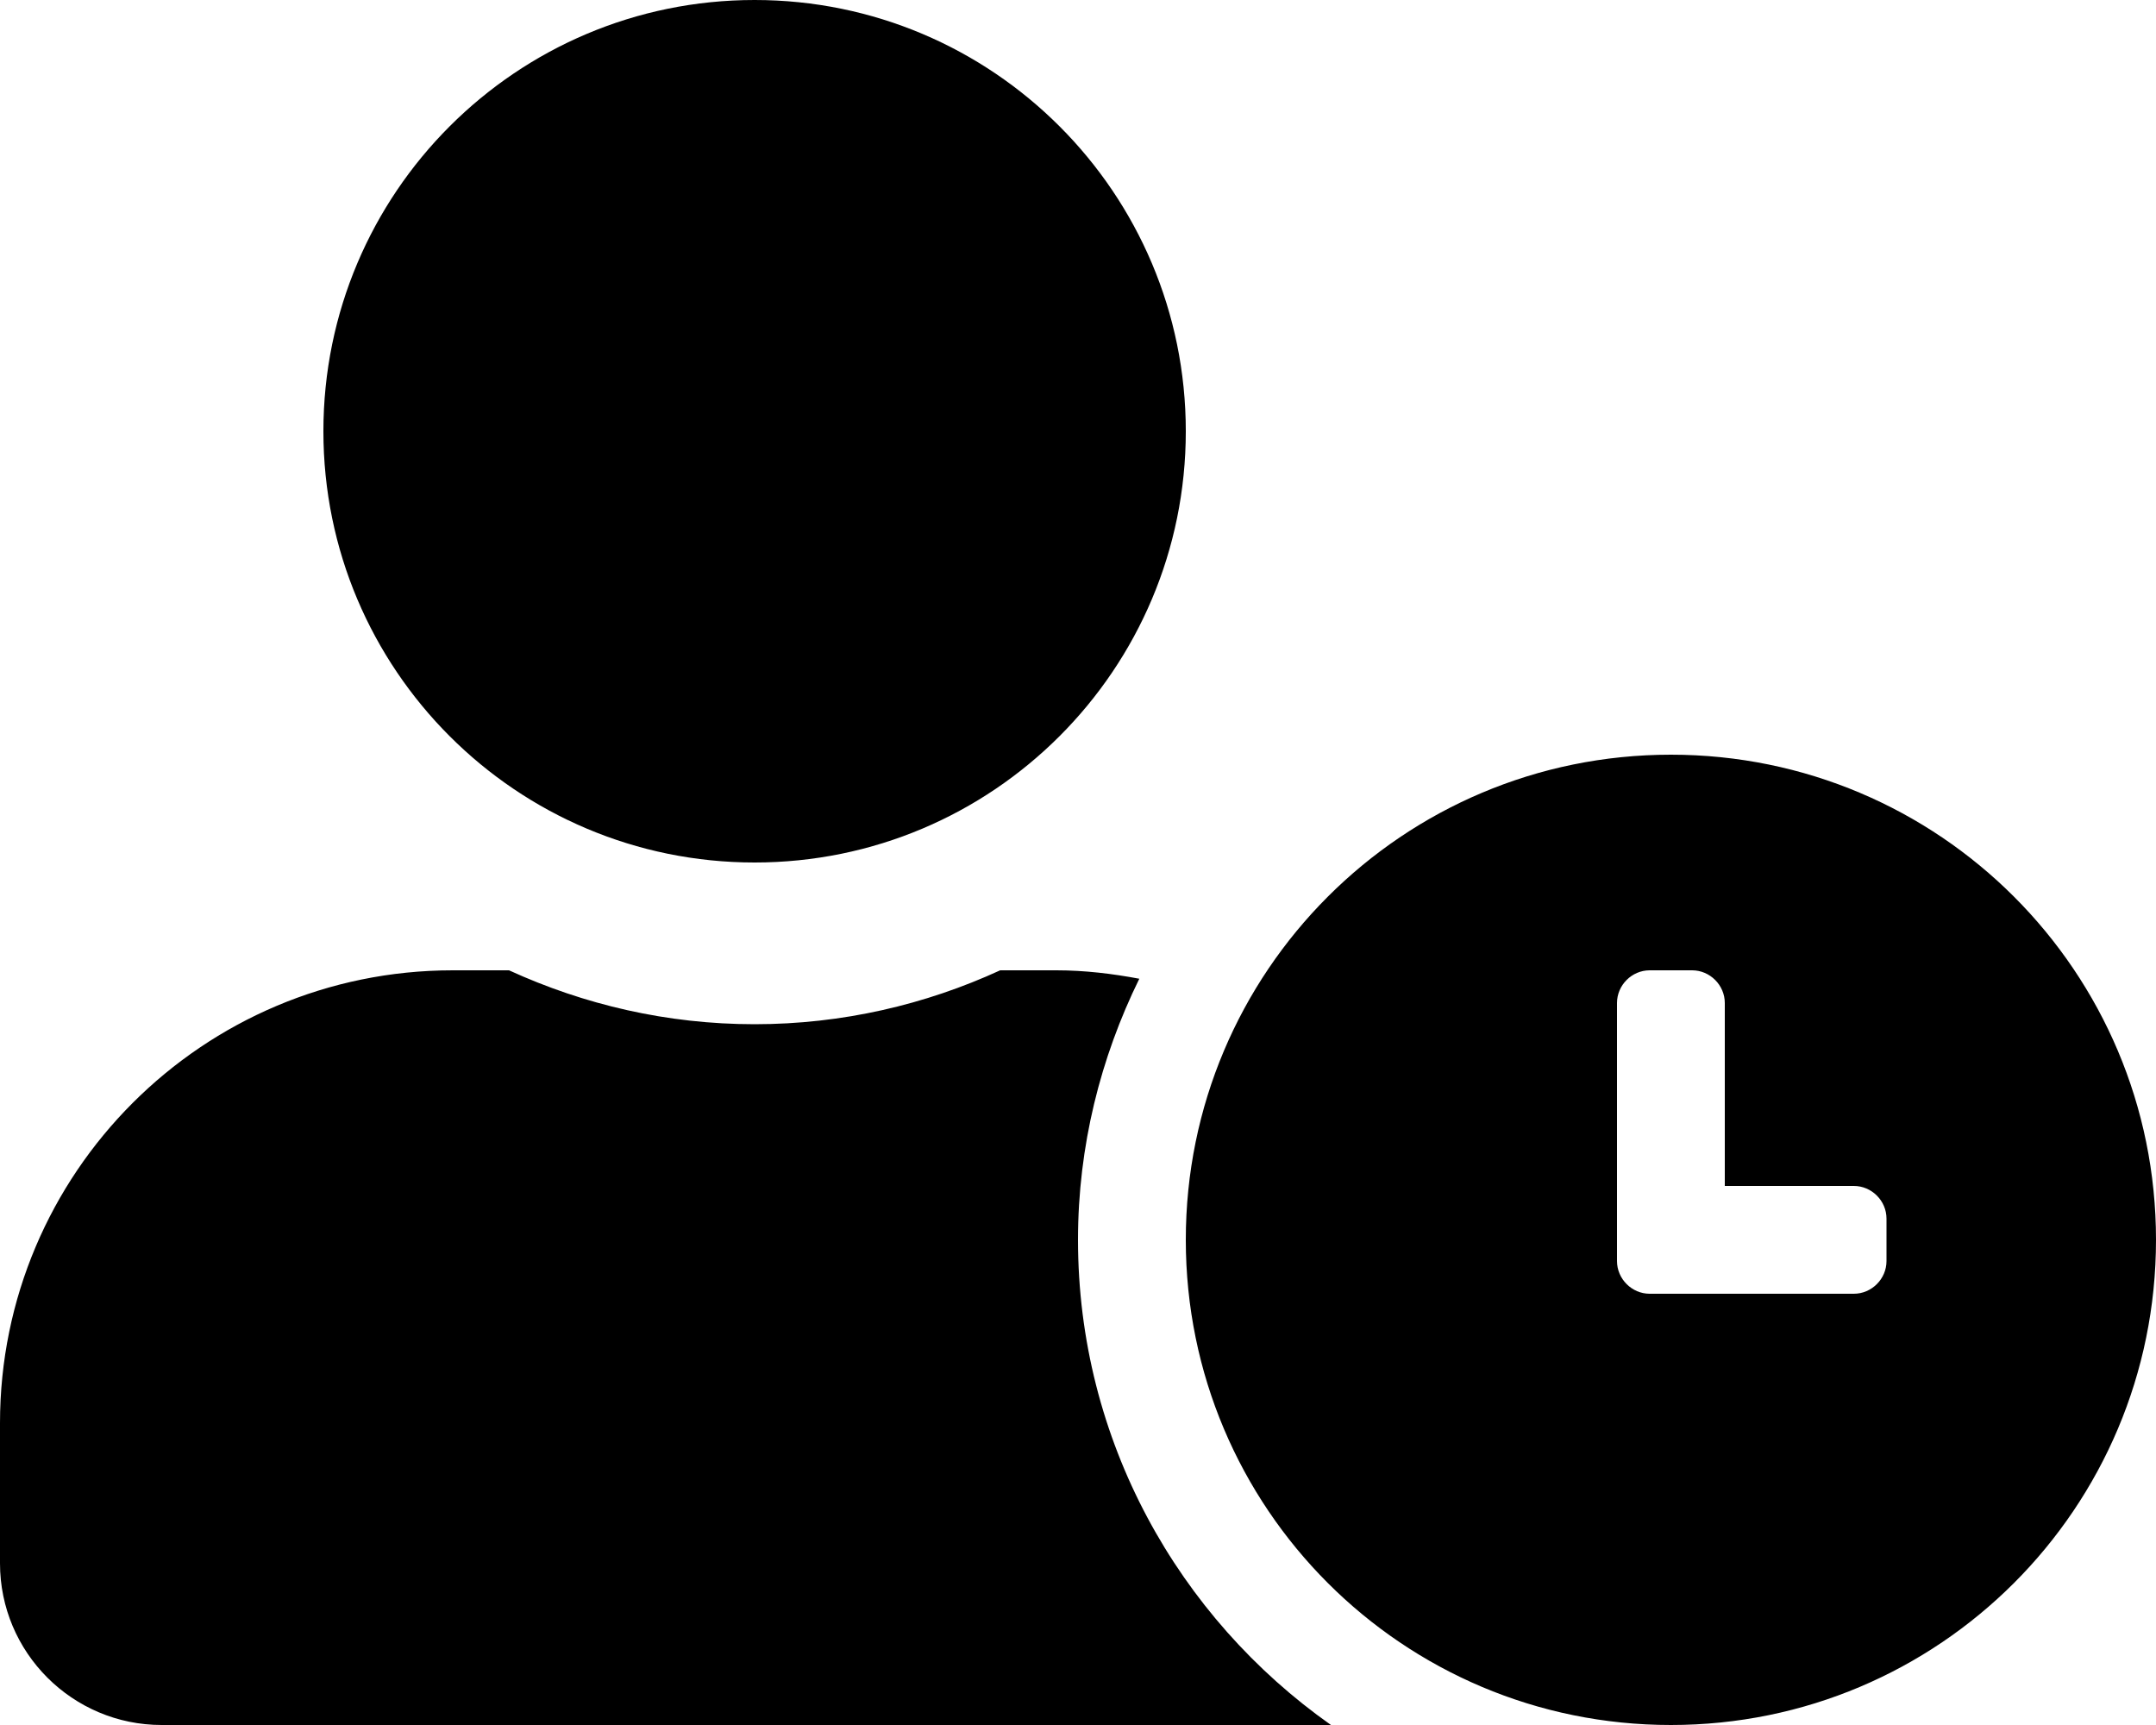
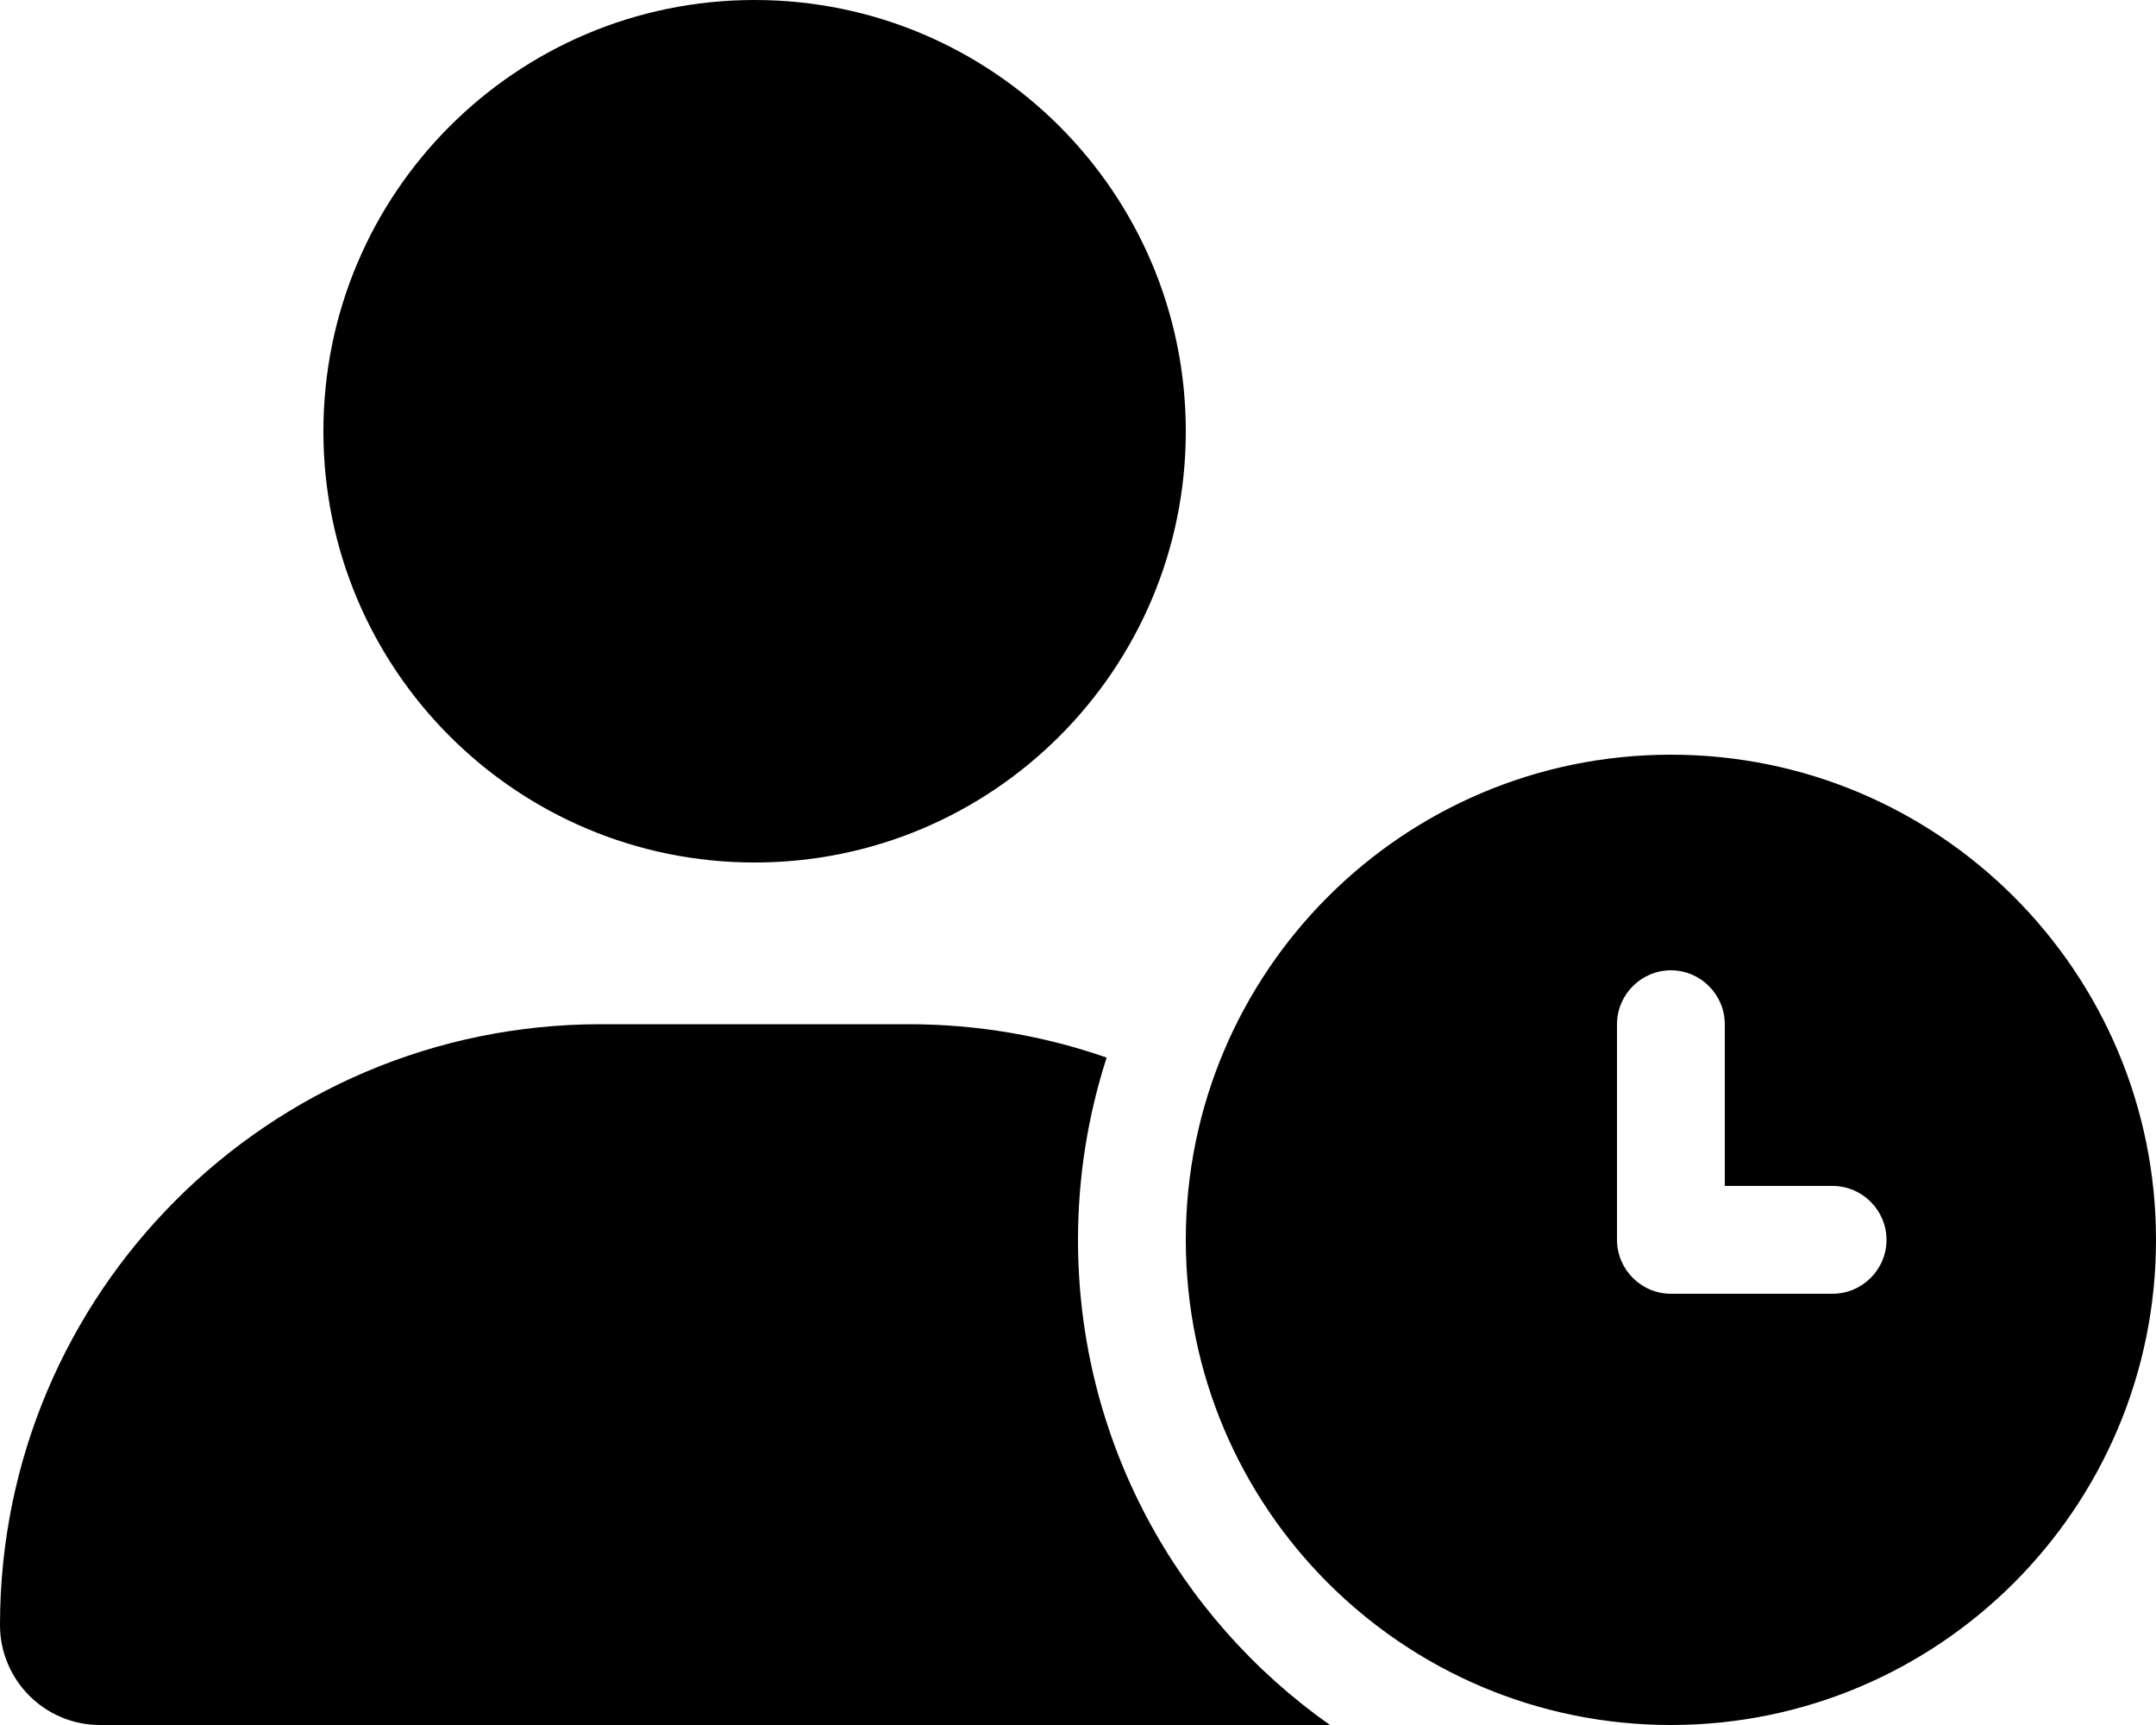
- <svg xmlns="http://www.w3.org/2000/svg" aria-hidden="true" focusable="false" data-prefix="fas" data-icon="user-clock" class="svg-inline--fa fa-user-clock fa-w-20" role="img" viewBox="0 0 640 512">
-   <path fill="currentColor" d="M496 224c-79.6 0-144 64.4-144 144s64.4 144 144 144 144-64.4 144-144-64.4-144-144-144zm64 150.3c0 5.3-4.4 9.7-9.7 9.7h-60.6c-5.3 0-9.7-4.4-9.7-9.7v-76.6c0-5.3 4.4-9.7 9.7-9.7h12.6c5.3 0 9.7 4.4 9.7 9.7V352h38.3c5.3 0 9.7 4.4 9.7 9.7v12.6zM320 368c0-27.8 6.7-54.1 18.2-77.5-8-1.5-16.2-2.5-24.6-2.5h-16.7c-22.2 10.2-46.9 16-72.9 16s-50.6-5.8-72.9-16h-16.7C60.2 288 0 348.2 0 422.4V464c0 26.5 21.5 48 48 48h347.1c-45.3-31.9-75.1-84.5-75.1-144zm-96-112c70.7 0 128-57.3 128-128S294.7 0 224 0 96 57.3 96 128s57.3 128 128 128z" />
+ <svg xmlns="http://www.w3.org/2000/svg" viewBox="0 0 640 512">
+   <path d="M224 0a128 128 0 1 1 0 256A128 128 0 1 1 224 0zM178.3 304h91.4c20.6 0 40.4 3.5 58.8 9.9C323 331 320 349.1 320 368c0 59.5 29.5 112.1 74.8 144H29.7C13.3 512 0 498.7 0 482.3C0 383.8 79.8 304 178.3 304zM352 368a144 144 0 1 1 288 0 144 144 0 1 1 -288 0zm144-80c-8.8 0-16 7.2-16 16v64c0 8.8 7.2 16 16 16h48c8.8 0 16-7.2 16-16s-7.2-16-16-16H512V304c0-8.8-7.2-16-16-16z" />
</svg>
